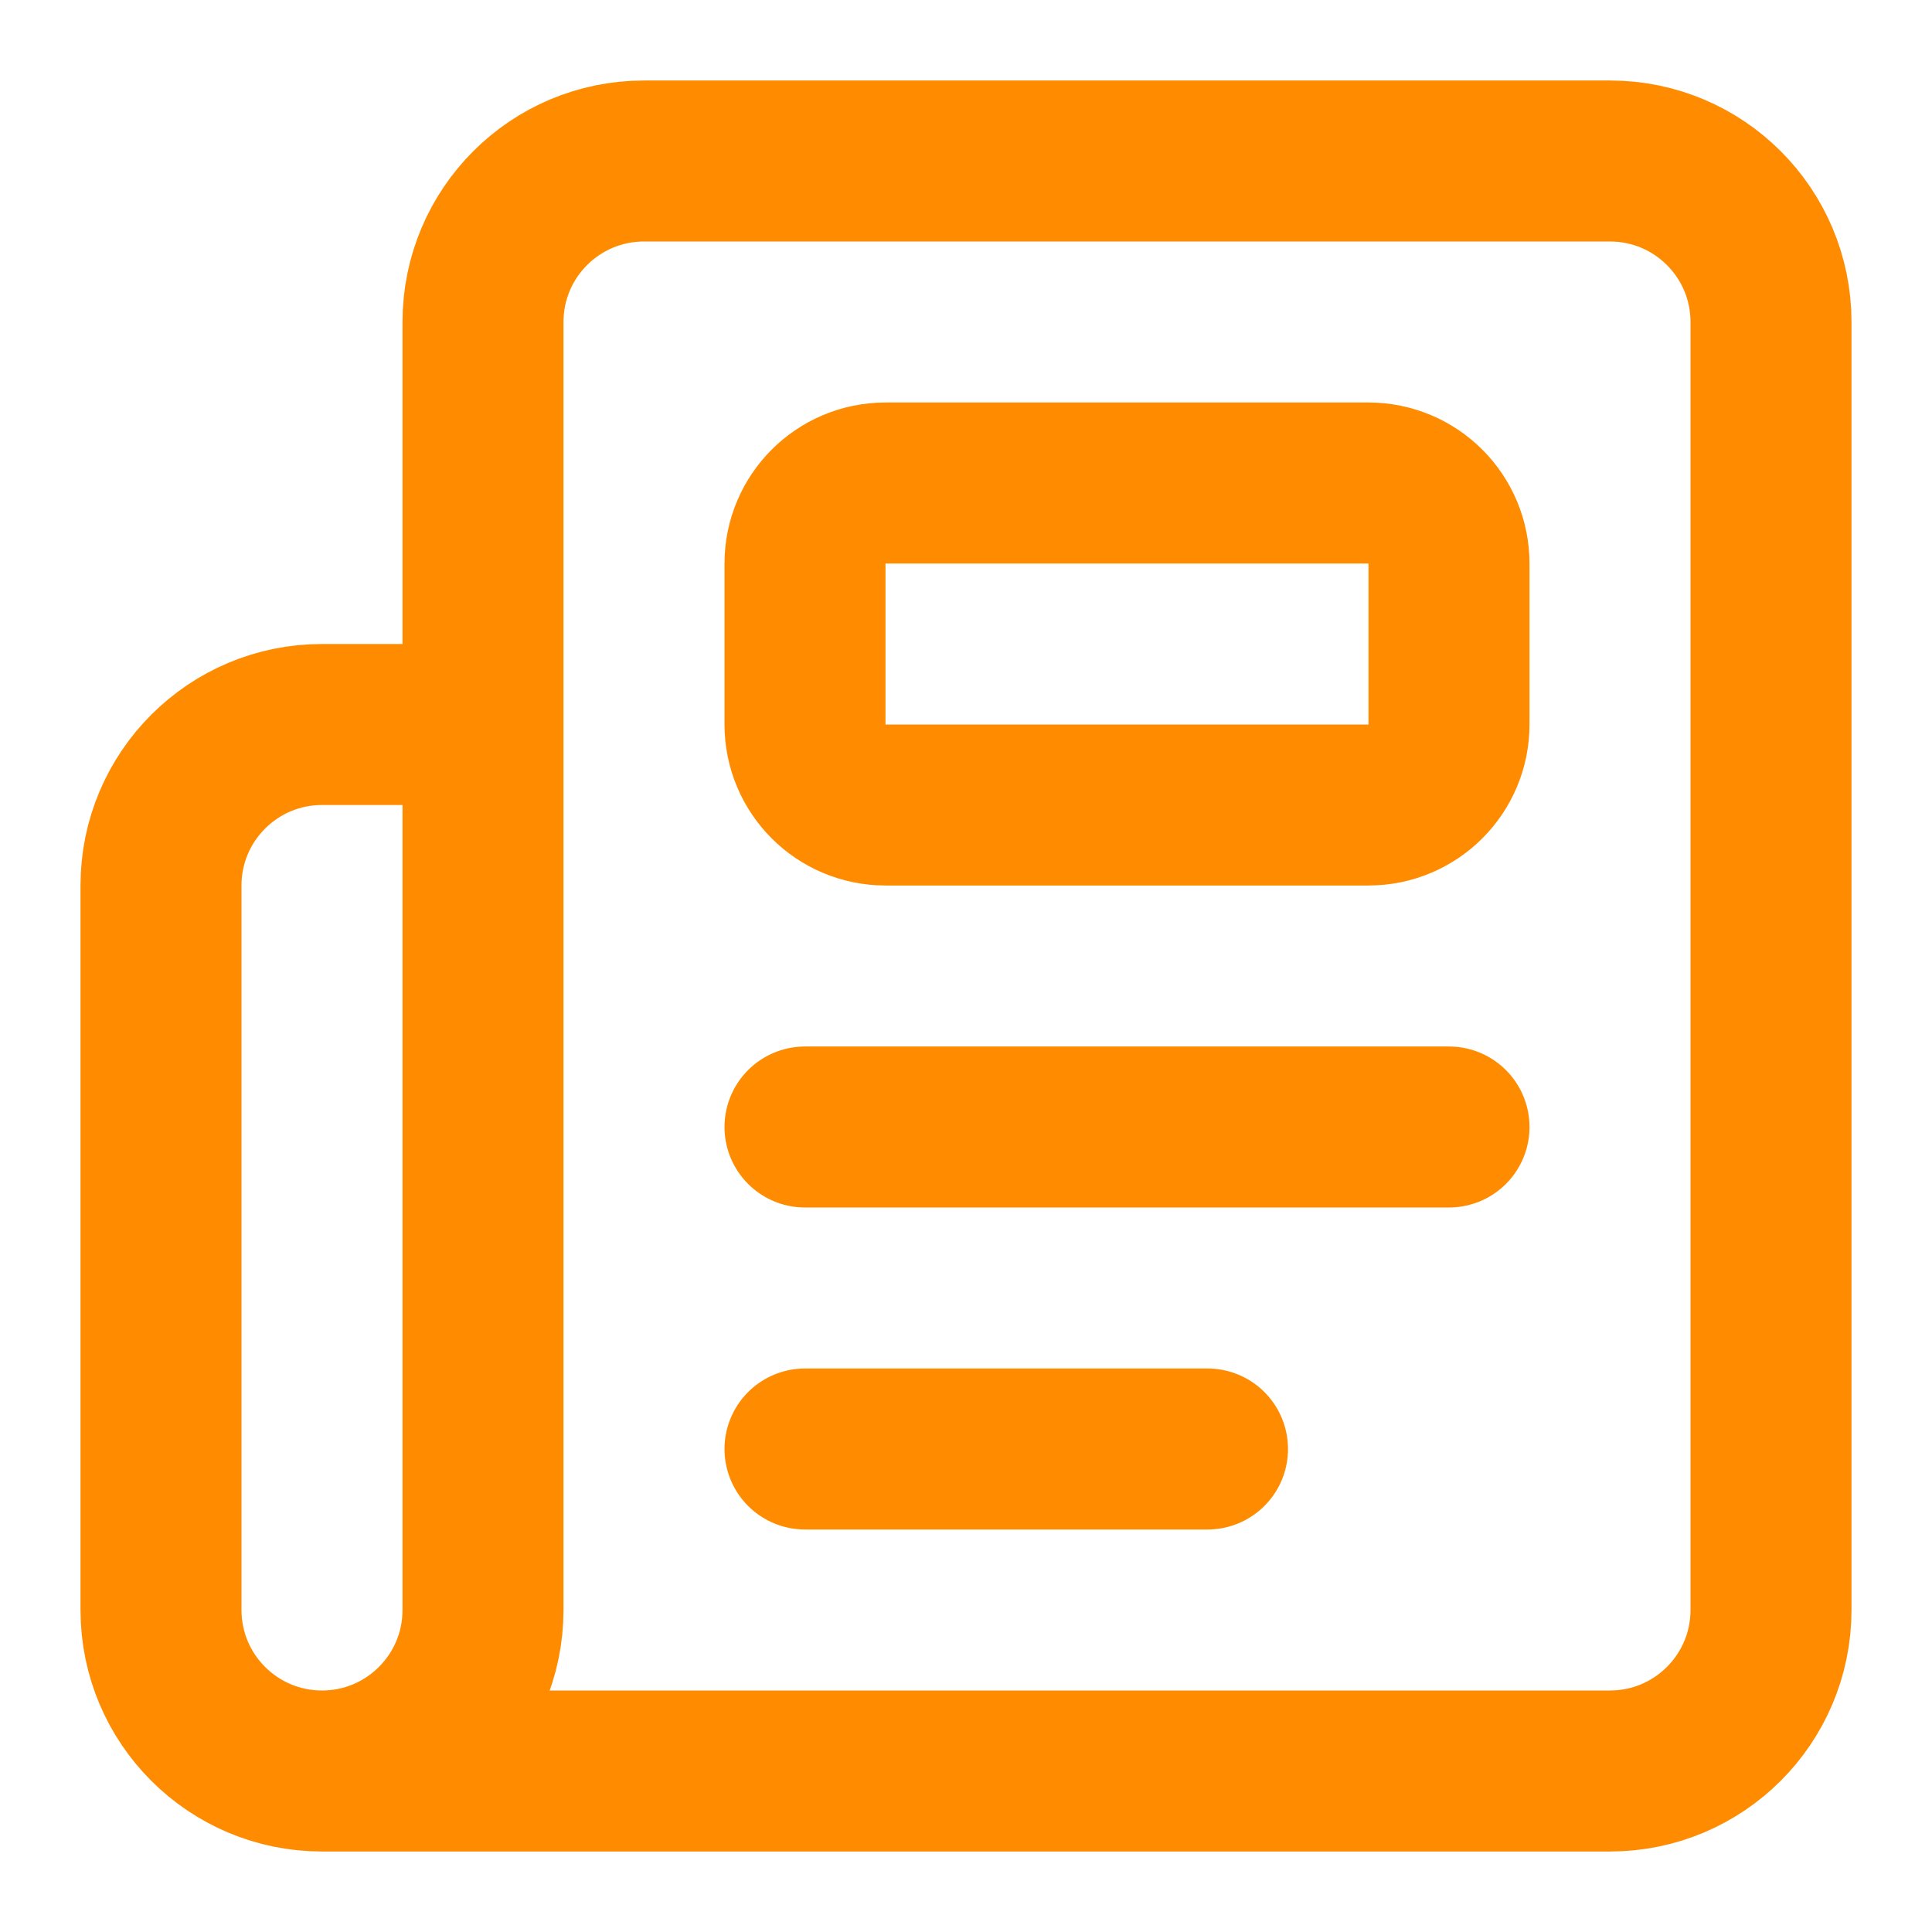
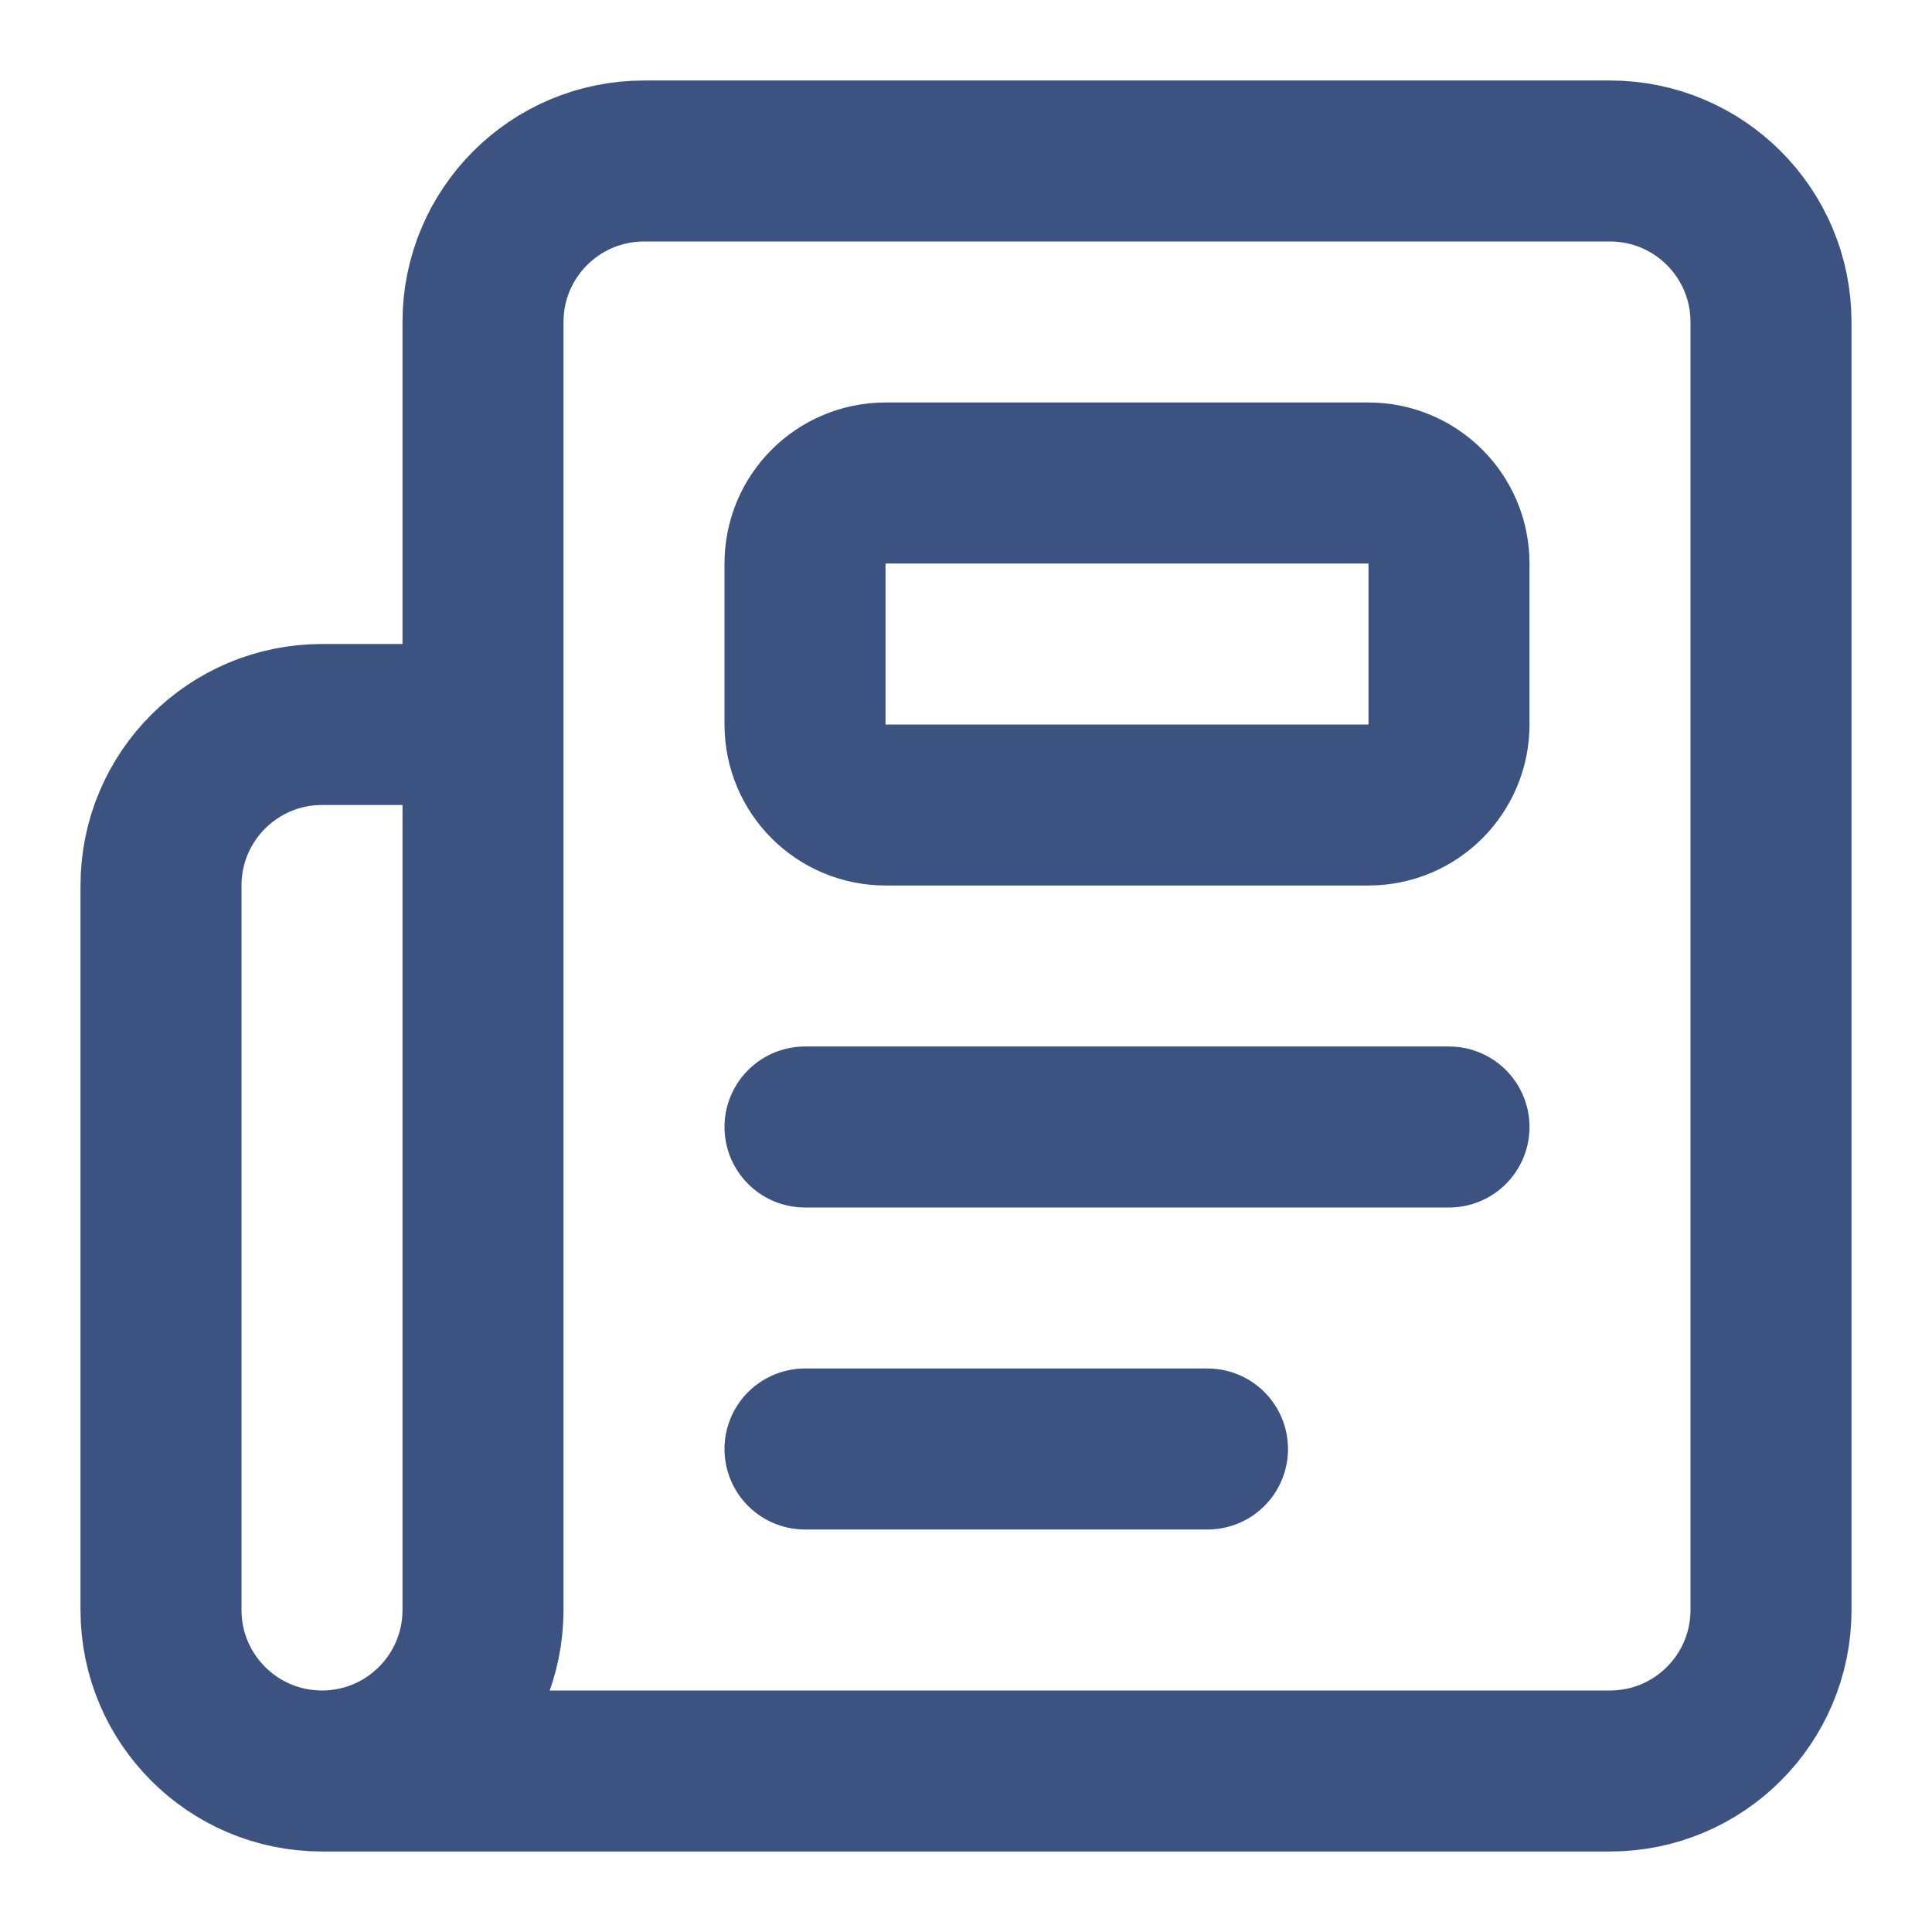
- <svg xmlns="http://www.w3.org/2000/svg" width="24" height="24" viewBox="0 0 24 24" fill="none" stroke="#FF8C00" stroke-width="2" stroke-linecap="round" stroke-linejoin="round">
+ <svg xmlns="http://www.w3.org/2000/svg" width="24" height="24" viewBox="0 0 24 24" fill="none" stroke="#3c5280" stroke-width="2" stroke-linecap="round" stroke-linejoin="round">
  <path d="M15 18h-5" />
  <path d="M18 14h-8" />
  <path d="M4 22h16a2 2 0 0 0 2-2V4a2 2 0 0 0-2-2H8a2 2 0 0 0-2 2v16a2 2 0 0 1-4 0v-9a2 2 0 0 1 2-2h2" />
  <rect width="8" height="4" x="10" y="6" rx="1" />
</svg>
